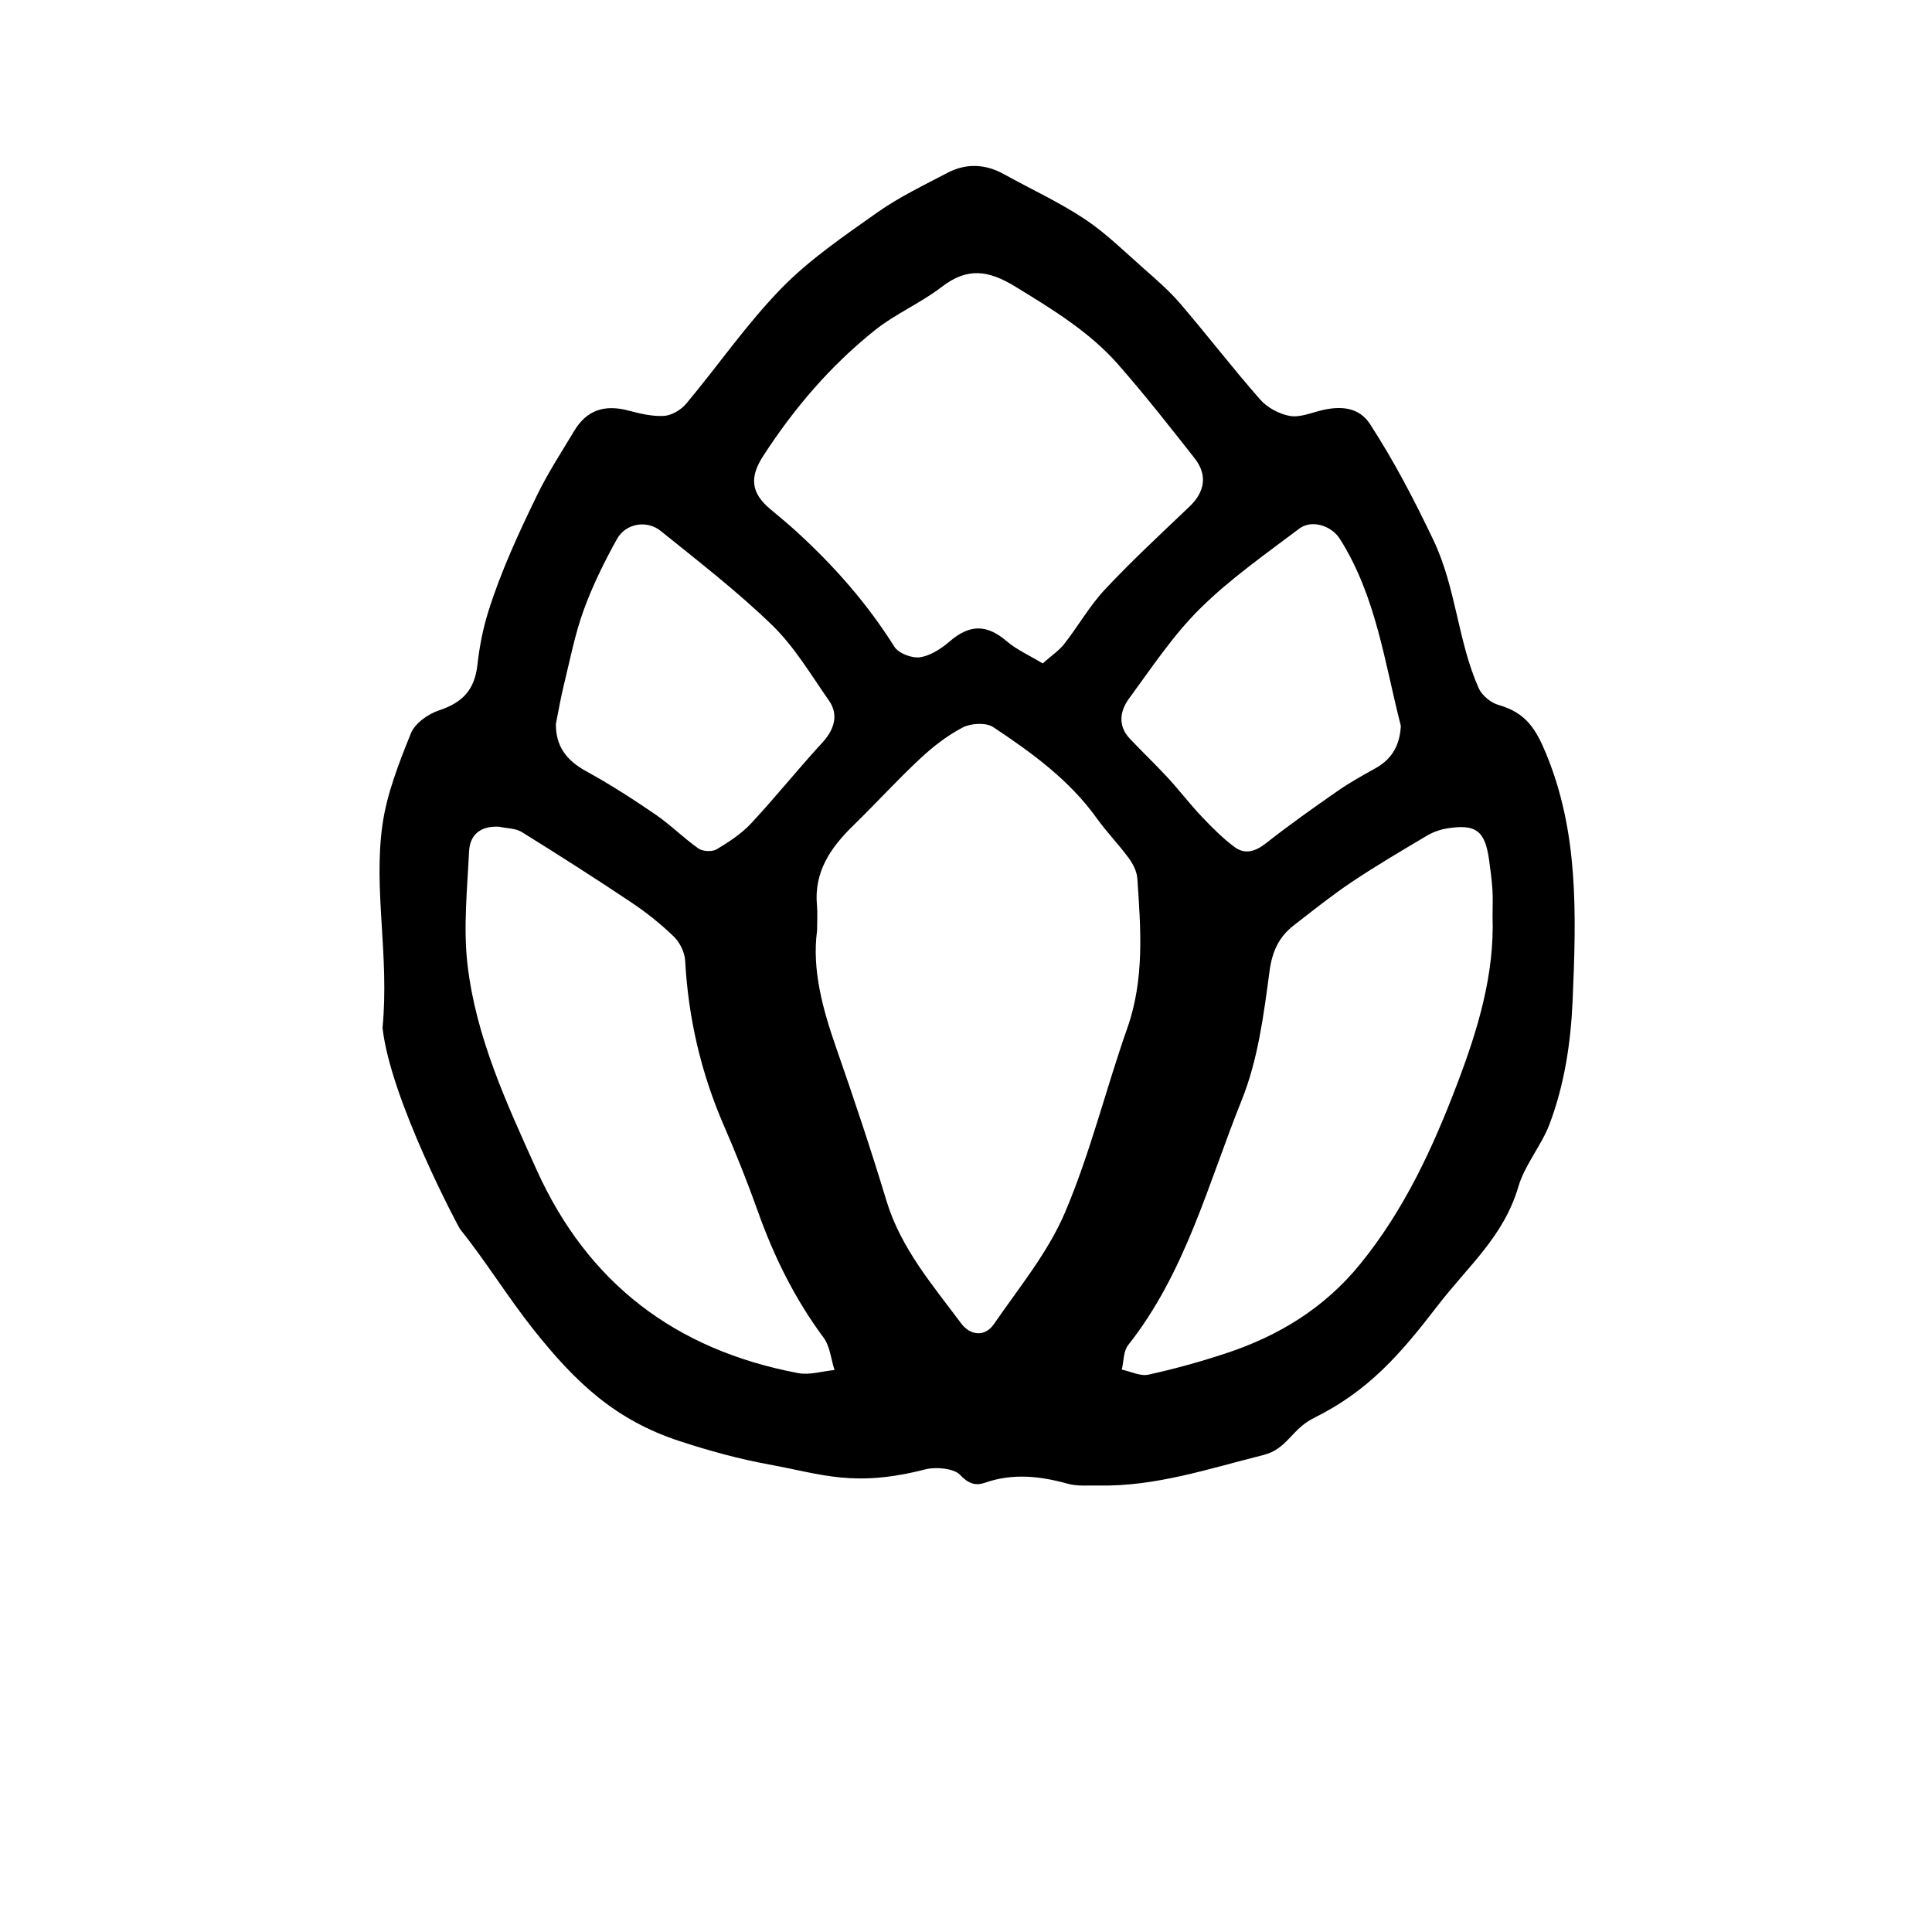
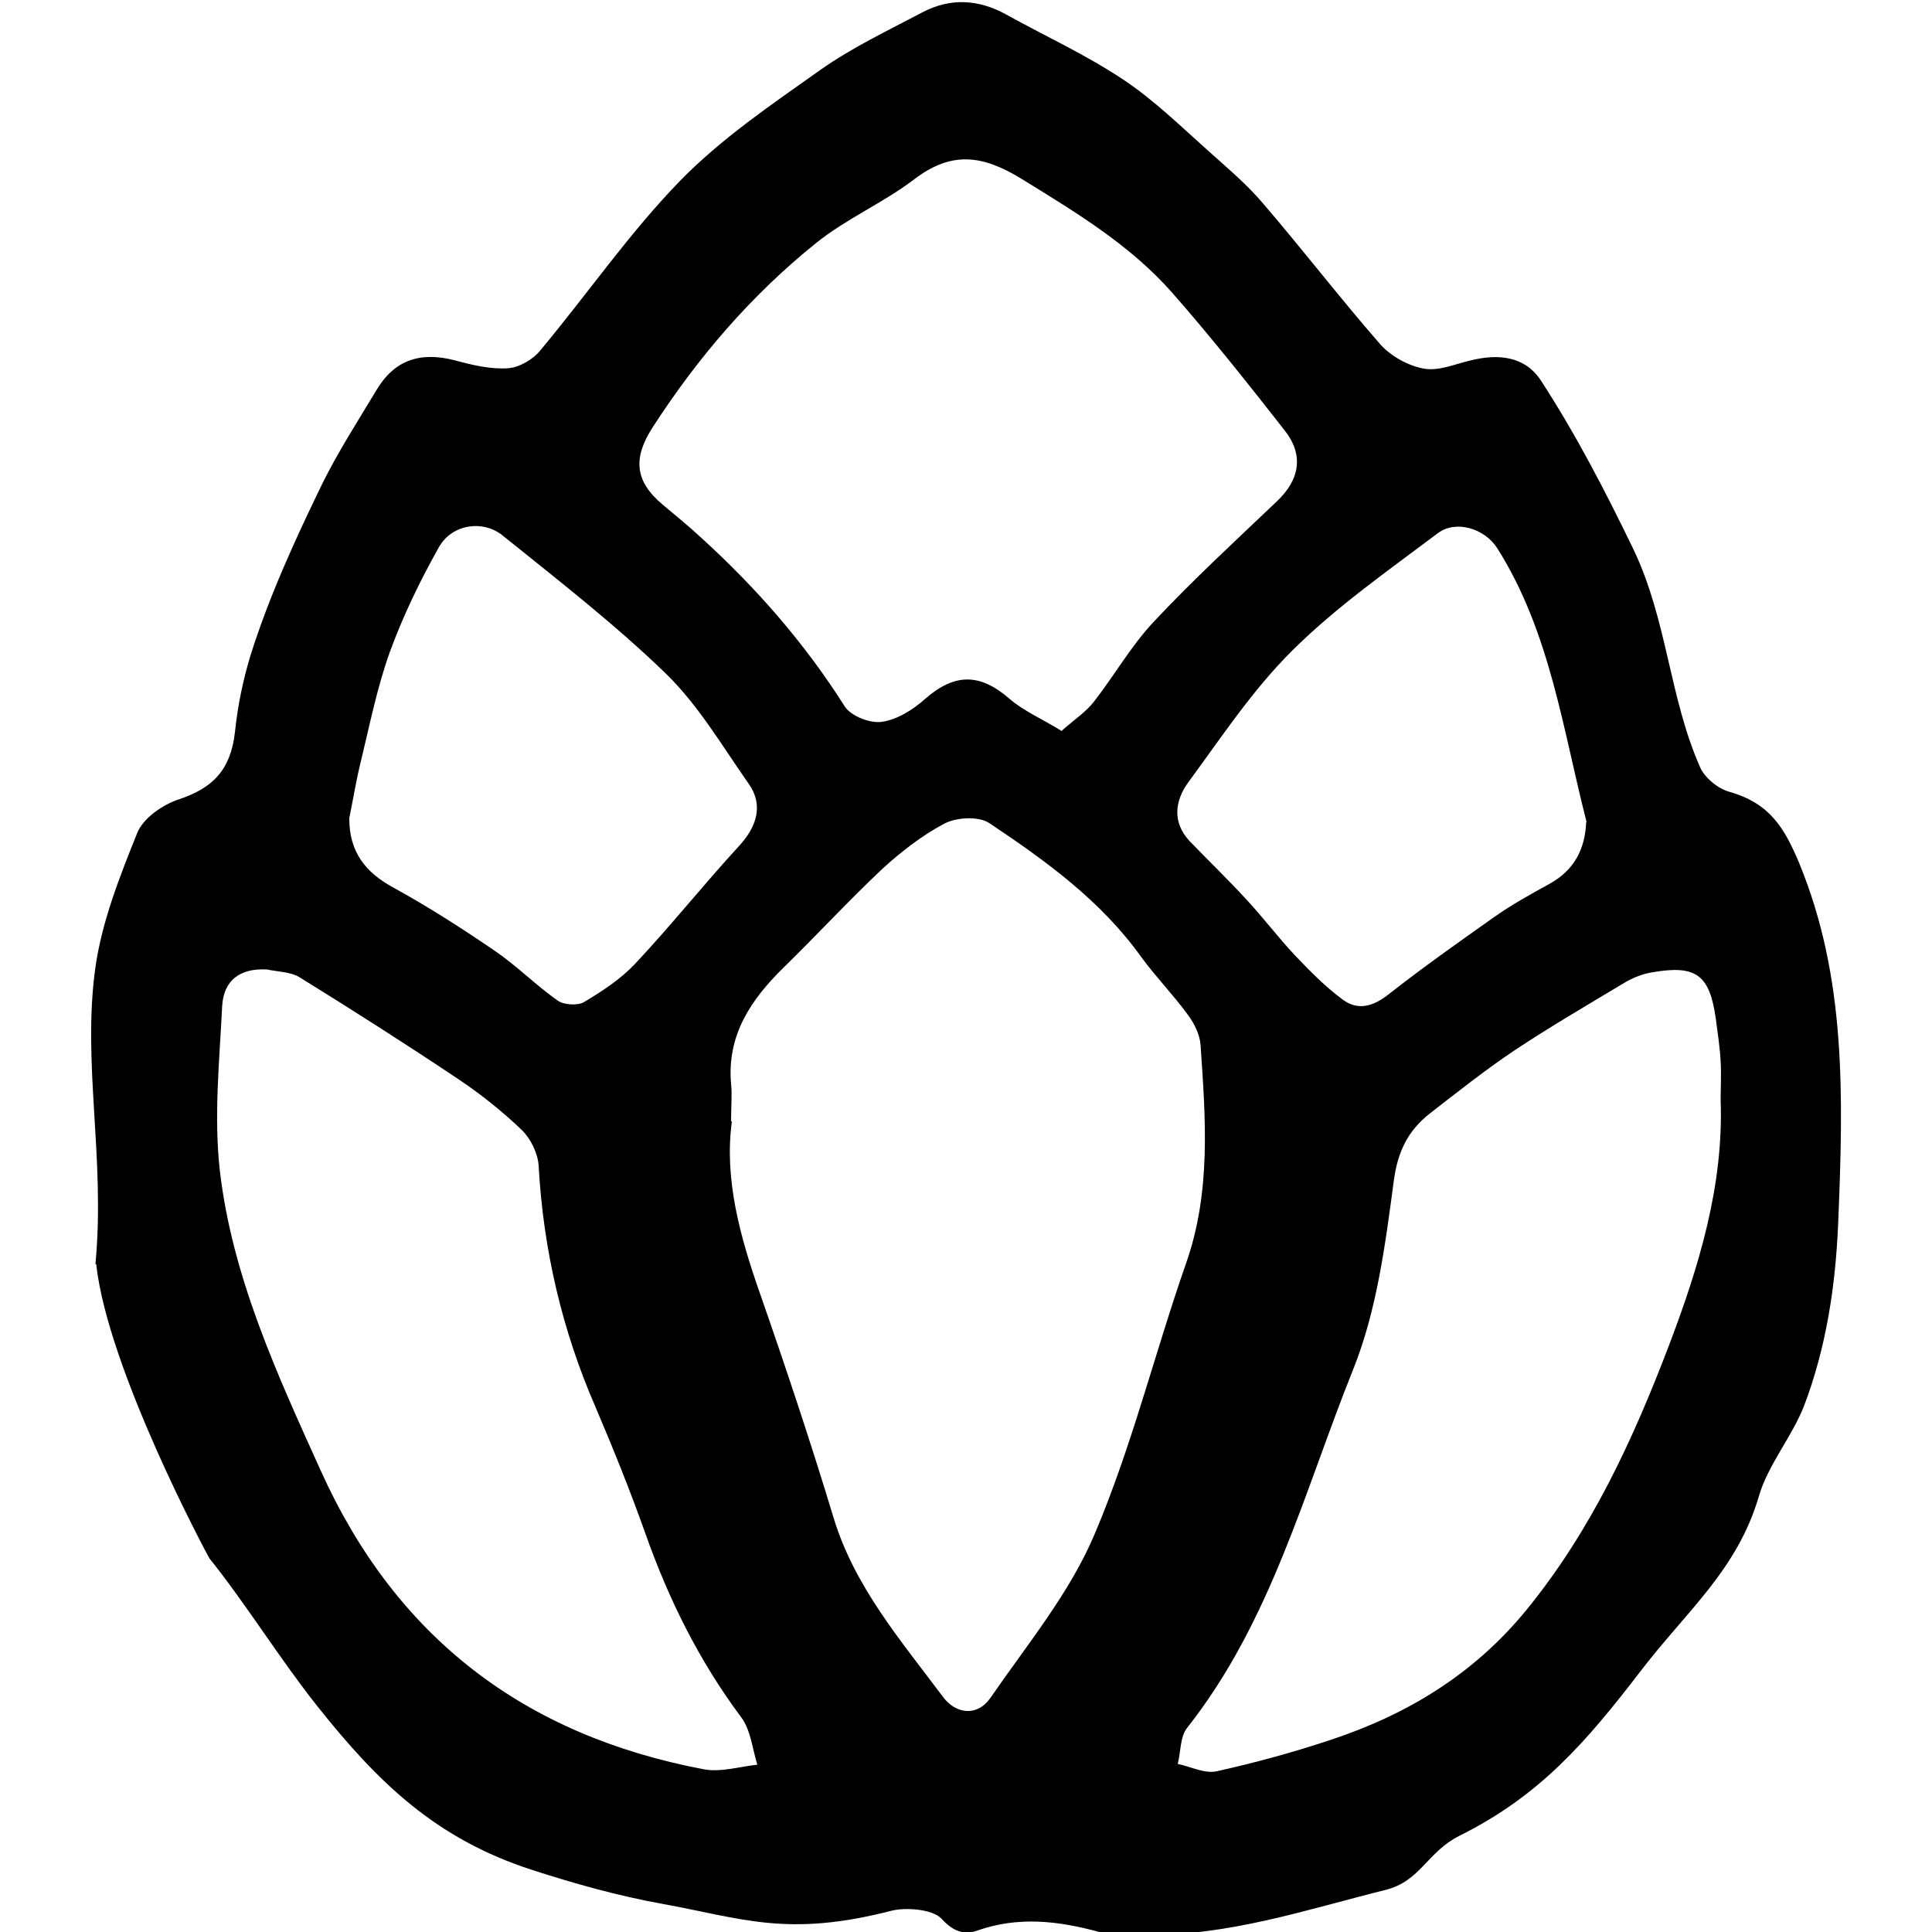
<svg xmlns="http://www.w3.org/2000/svg" version="1.1" viewBox="0 0 500 500">
  <defs>
    <style>
      .cls-1 {
        fill: none;
      }
    </style>
  </defs>
  <g>
-     <g id="_Слой_2" data-name="Слой_2">
-       <g>
-         <path d="M99,266c1.79-18.8-2.4-35.55-.03-52.49,1.14-8.11,4.28-16.05,7.37-23.73,1.04-2.57,4.43-5,7.29-5.94,5.99-1.99,9.21-5.2,9.94-11.86.51-4.66,1.42-9.28,2.82-13.75,3.26-10.38,7.87-20.36,12.66-30.19,2.77-5.69,6.27-11.05,9.54-16.5,3.23-5.39,7.8-6.93,14.03-5.29,3.01.8,6.21,1.57,9.26,1.38,2-.13,4.41-1.59,5.73-3.18,8.28-9.9,15.63-20.62,24.62-29.84,7.3-7.48,16.22-13.55,24.85-19.65,5.61-3.96,11.93-6.98,18.06-10.2,4.91-2.59,9.89-2.35,14.78.37,6.92,3.84,14.18,7.17,20.74,11.52,5.52,3.66,10.31,8.41,15.3,12.81,3.3,2.91,6.66,5.82,9.5,9.13,7.01,8.18,13.58,16.74,20.69,24.83,1.83,2.08,4.9,3.73,7.65,4.22,2.57.46,5.5-.79,8.23-1.45,4.93-1.2,9.66-.85,12.53,3.56,6.21,9.56,11.43,19.6,16.36,29.93,5.97,12.5,6.29,26.11,11.77,38.43.83,1.86,3.14,3.77,5.1,4.32,7.22,2.04,9.76,6.39,12.33,12.6,8.35,20.19,7.87,40.97,6.87,63.97-.48,10.94-2.11,21.71-6,32-2.02,5.34-6.39,10.52-8,16-3.85,13.09-12.88,20.44-21,31-9.55,12.41-17.72,21.92-32,29-5.75,2.85-6.83,8.01-13.04,9.56-14.01,3.5-27.85,8.19-42.61,7.89-2.66-.05-5.46.24-7.96-.45-7.21-2-14.26-2.8-21.53-.25-2.27.79-4.22.29-6.38-2.05-1.64-1.77-6.46-2.08-8.9-1.45-18.57,4.75-26.51,1.33-40.57-1.25-7.85-1.44-15.43-3.53-23-6-16.77-5.47-27.01-15.16-38-29-6.54-8.24-12.42-17.8-19-26-.21-.26-17.93-33.32-20-52ZM211.45,240.89c-1.34,10.11,1.46,20.26,4.99,30.38,4.57,13.1,8.97,26.26,12.99,39.53,3.71,12.24,11.9,21.74,19.33,31.71,2.33,3.12,6.12,3.57,8.47.16,6.48-9.41,13.98-18.53,18.38-28.86,6.57-15.43,10.56-31.89,16.14-47.75,4.49-12.76,3.48-25.71,2.59-38.71-.12-1.82-1.12-3.78-2.24-5.3-2.59-3.54-5.7-6.71-8.25-10.27-7.08-9.91-16.81-16.97-26.81-23.61-1.84-1.22-5.76-1.01-7.87.09-4.05,2.1-7.78,5.03-11.12,8.15-5.96,5.57-11.45,11.61-17.29,17.3-5.87,5.72-10.13,12.01-9.33,20.6.18,1.94.03,3.91.03,6.59ZM269.86,171.69c2.23-1.99,4.22-3.31,5.6-5.08,3.61-4.62,6.53-9.83,10.52-14.08,6.96-7.43,14.46-14.37,21.84-21.41,4.02-3.84,4.76-8.2,1.3-12.58-6.45-8.19-12.89-16.42-19.78-24.26-7.43-8.44-17-14.24-26.62-20.13-6.91-4.23-12.37-5.01-18.97.08-5.44,4.19-12.02,6.98-17.37,11.26-11.5,9.19-20.93,20.25-28.89,32.55-3.5,5.41-3.19,9.48,1.79,13.66,2.28,1.91,4.57,3.79,6.76,5.79,9.77,8.9,18.4,18.69,25.42,29.88,1.06,1.69,4.53,3.04,6.61,2.73,2.72-.4,5.51-2.21,7.68-4.08,5.22-4.5,9.63-4.5,14.82-.04,2.52,2.16,5.72,3.56,9.29,5.72ZM129.28,213.96c-4.83-.3-7.68,1.97-7.89,6.42-.46,9.72-1.51,19.58-.41,29.17,2.16,18.81,10.11,35.95,17.87,53.15,13.23,29.31,35.84,46.63,67.71,52.66,2.97.56,6.27-.5,9.41-.8-.91-2.83-1.16-6.12-2.84-8.4-7.42-10-12.81-20.91-16.95-32.53-2.68-7.53-5.65-14.99-8.84-22.33-5.93-13.66-9.21-27.84-10.02-42.65-.12-2.16-1.35-4.73-2.93-6.26-3.4-3.29-7.18-6.3-11.14-8.94-9.29-6.21-18.72-12.23-28.22-18.12-1.58-.98-3.82-.93-5.75-1.35ZM386.27,237.06c0-2.28.12-4.57-.03-6.84-.17-2.6-.52-5.19-.88-7.77-1.06-7.51-3.45-9.3-11.05-8.02-1.76.3-3.56.97-5.09,1.88-6.5,3.87-13.04,7.71-19.32,11.91-5.2,3.48-10.09,7.4-15.03,11.23-3.91,3.04-5.64,6.77-6.33,11.98-1.49,11.24-2.99,22.86-7.19,33.29-8.68,21.56-14.48,44.53-29.39,63.4-1.25,1.58-1.12,4.19-1.64,6.33,2.31.49,4.8,1.77,6.89,1.31,6.79-1.49,13.51-3.36,20.11-5.54,13.67-4.52,25.41-11.71,34.61-22.98,11.52-14.12,18.94-30.28,25.26-46.92,5.27-13.88,9.62-28.15,9.08-43.26ZM143.86,187.37c-.03,5.75,2.72,9.41,7.77,12.18,6.2,3.4,12.16,7.24,17.99,11.23,3.9,2.67,7.27,6.09,11.14,8.81,1.1.77,3.53.9,4.67.23,3.2-1.91,6.45-4.03,8.95-6.72,6.33-6.79,12.13-14.06,18.42-20.89,3.13-3.39,4.31-7.24,1.73-10.91-4.66-6.65-8.87-13.84-14.64-19.45-9.02-8.76-19.08-16.52-28.91-24.45-3.58-2.89-9.04-1.96-11.29,2.07-3.32,5.96-6.36,12.15-8.67,18.53-2.26,6.25-3.52,12.86-5.11,19.34-.81,3.31-1.38,6.69-2.05,10.03ZM362.54,187.87c-4.22-16.45-6.39-33.54-15.77-48.39-2.26-3.57-7.4-5.03-10.51-2.68-8.78,6.63-17.91,13.01-25.67,20.69-7.02,6.94-12.56,15.35-18.43,23.34-2.34,3.19-2.9,7,.23,10.33,3.25,3.44,6.69,6.71,9.89,10.18,2.99,3.24,5.66,6.77,8.7,9.97,2.66,2.8,5.41,5.59,8.51,7.89,2.69,2,5.38,1.2,8.12-.95,6.02-4.74,12.29-9.18,18.59-13.56,3.1-2.16,6.44-4.01,9.76-5.86,4.35-2.42,6.33-6.06,6.57-10.96Z" />
-         <path class="cls-1" d="M211.45,240.89c0-2.68.15-4.65-.03-6.59-.8-8.58,3.46-14.88,9.33-20.6,5.84-5.69,11.33-11.74,17.29-17.3,3.34-3.12,7.07-6.04,11.12-8.15,2.12-1.1,6.04-1.31,7.87-.09,10.01,6.64,19.73,13.7,26.81,23.61,2.55,3.56,5.66,6.74,8.25,10.27,1.12,1.53,2.12,3.48,2.24,5.3.89,13,1.9,25.95-2.59,38.71-5.58,15.86-9.57,32.32-16.14,47.75-4.39,10.33-11.89,19.44-18.38,28.86-2.35,3.41-6.15,2.96-8.47-.16-7.43-9.97-15.62-19.46-19.33-31.71-4.02-13.27-8.42-26.43-12.99-39.53-3.53-10.13-6.33-20.28-4.99-30.38Z" />
-         <path class="cls-1" d="M269.86,171.69c-3.57-2.15-6.77-3.55-9.29-5.72-5.2-4.46-9.6-4.46-14.82.04-2.17,1.87-4.96,3.68-7.68,4.08-2.08.3-5.55-1.05-6.61-2.73-7.02-11.19-15.65-20.98-25.42-29.88-2.19-2-4.49-3.88-6.76-5.79-4.98-4.18-5.3-8.24-1.79-13.66,7.96-12.3,17.39-23.36,28.89-32.55,5.35-4.28,11.93-7.07,17.37-11.26,6.61-5.09,12.07-4.31,18.97-.08,9.61,5.89,19.19,11.69,26.62,20.13,6.9,7.83,13.33,16.06,19.78,24.26,3.45,4.39,2.72,8.74-1.3,12.58-7.37,7.05-14.88,13.99-21.84,21.41-3.99,4.26-6.9,9.47-10.52,14.08-1.38,1.77-3.37,3.09-5.6,5.08Z" />
-         <path class="cls-1" d="M129.28,213.96c1.93.43,4.17.38,5.75,1.35,9.5,5.89,18.93,11.91,28.22,18.12,3.96,2.65,7.74,5.65,11.14,8.94,1.58,1.53,2.81,4.1,2.93,6.26.81,14.81,4.09,28.99,10.02,42.65,3.19,7.34,6.16,14.8,8.84,22.33,4.14,11.62,9.54,22.53,16.95,32.53,1.69,2.28,1.93,5.57,2.84,8.4-3.14.31-6.44,1.37-9.41.8-31.87-6.03-54.49-23.35-67.71-52.66-7.76-17.2-15.72-34.34-17.87-53.15-1.1-9.59-.04-19.45.41-29.17.21-4.45,3.06-6.72,7.89-6.42Z" />
-         <path class="cls-1" d="M386.27,237.06c.53,15.12-3.81,29.38-9.08,43.26-6.32,16.64-13.74,32.8-25.26,46.92-9.2,11.27-20.95,18.46-34.61,22.98-6.59,2.18-13.32,4.05-20.11,5.54-2.09.46-4.58-.83-6.89-1.31.51-2.13.39-4.75,1.64-6.33,14.91-18.87,20.71-41.84,29.39-63.4,4.2-10.43,5.7-22.05,7.19-33.29.69-5.21,2.41-8.94,6.33-11.98,4.94-3.84,9.83-7.75,15.03-11.23,6.28-4.2,12.81-8.04,19.32-11.91,1.53-.91,3.33-1.59,5.09-1.88,7.6-1.28,9.99.51,11.05,8.02.36,2.58.72,5.17.88,7.77.15,2.27.03,4.56.03,6.84Z" />
-         <path class="cls-1" d="M143.86,187.37c.68-3.35,1.24-6.72,2.05-10.03,1.59-6.48,2.85-13.09,5.11-19.34,2.31-6.38,5.35-12.58,8.67-18.53,2.25-4.03,7.71-4.96,11.29-2.07,9.83,7.94,19.9,15.69,28.91,24.45,5.77,5.61,9.98,12.8,14.64,19.45,2.58,3.68,1.39,7.53-1.73,10.91-6.3,6.82-12.09,14.1-18.42,20.89-2.5,2.69-5.75,4.81-8.95,6.72-1.13.68-3.57.55-4.67-.23-3.87-2.72-7.24-6.14-11.14-8.81-5.83-3.99-11.8-7.83-17.99-11.23-5.04-2.77-7.79-6.43-7.77-12.18Z" />
-         <path class="cls-1" d="M362.54,187.87c-.24,4.91-2.22,8.54-6.57,10.96-3.32,1.85-6.65,3.7-9.76,5.86-6.3,4.39-12.57,8.82-18.59,13.56-2.74,2.16-5.43,2.95-8.12.95-3.1-2.3-5.85-5.09-8.51-7.89-3.03-3.2-5.71-6.72-8.7-9.97-3.21-3.48-6.65-6.74-9.89-10.18-3.14-3.32-2.58-7.14-.23-10.33,5.87-7.99,11.41-16.39,18.43-23.34,7.76-7.68,16.89-14.06,25.67-20.69,3.11-2.35,8.25-.9,10.51,2.68,9.37,14.85,11.55,31.94,15.77,48.39Z" />
+     <g id="_Слой_1" data-name="Слой_1">
+       <g id="_Слой_2">
+         <g>
+           <path d="M24.7,327.1c2.6-27.5-3.5-52,0-76.8,1.7-11.9,6.3-23.5,10.8-34.7,1.5-3.8,6.5-7.3,10.7-8.7,8.8-2.9,13.5-7.6,14.6-17.4.7-6.8,2.1-13.6,4.1-20.1,4.8-15.2,11.5-29.8,18.5-44.2,4.1-8.3,9.2-16.2,14-24.2,4.7-7.9,11.4-10.1,20.5-7.7,4.4,1.2,9.1,2.3,13.6,2,2.9-.2,6.5-2.3,8.4-4.7,12.1-14.5,22.9-30.2,36-43.7,10.7-11,23.7-19.8,36.4-28.8,8.2-5.8,17.5-10.2,26.4-14.9,7.2-3.8,14.5-3.4,21.6.5,10.1,5.6,20.8,10.5,30.4,16.9,8.1,5.4,15.1,12.3,22.4,18.8,4.8,4.3,9.8,8.5,13.9,13.4,10.3,12,19.9,24.5,30.3,36.4,2.7,3,7.2,5.5,11.2,6.2,3.8.7,8.1-1.2,12-2.1,7.2-1.8,14.1-1.2,18.3,5.2,9.1,14,16.7,28.7,24,43.8,8.7,18.3,9.2,38.2,17.2,56.3,1.2,2.7,4.6,5.5,7.5,6.3,10.6,3,14.3,9.4,18.1,18.4,12.2,29.6,11.5,60,10.1,93.7-.7,16-3.1,31.8-8.8,46.8-3,7.8-9.4,15.4-11.7,23.4-5.6,19.2-18.9,29.9-30.7,45.4-14,18.2-25.9,32.1-46.8,42.5-8.4,4.2-10,11.7-19.1,14-20.5,5.1-40.8,12-62.4,11.6-3.9,0-8,.4-11.7-.7-10.6-2.9-20.9-4.1-31.5-.4-3.3,1.2-6.2.4-9.3-3-2.4-2.6-9.5-3-13-2.1-27.2,7-38.8,1.9-59.4-1.8-11.5-2.1-22.6-5.2-33.7-8.8-24.6-8-39.5-22.2-55.6-42.5-9.6-12.1-18.2-26.1-27.8-38.1-.3-.4-26.3-48.8-29.3-76.1h0ZM189.4,290.3c-2,14.8,2.1,29.7,7.3,44.5,6.7,19.2,13.1,38.4,19,57.9,5.4,17.9,17.4,31.8,28.3,46.4,3.4,4.6,9,5.2,12.4.2,9.5-13.8,20.5-27.1,26.9-42.3,9.6-22.6,15.5-46.7,23.6-69.9,6.6-18.7,5.1-37.6,3.8-56.7-.2-2.7-1.6-5.5-3.3-7.8-3.8-5.2-8.3-9.8-12.1-15-10.4-14.5-24.6-24.8-39.3-34.6-2.7-1.8-8.4-1.5-11.5.1-5.9,3.1-11.4,7.4-16.3,11.9-8.7,8.2-16.8,17-25.3,25.3-8.6,8.4-14.8,17.6-13.7,30.2.3,2.8,0,5.7,0,9.6h0ZM274.9,189c3.3-2.9,6.2-4.8,8.2-7.4,5.3-6.8,9.6-14.4,15.4-20.6,10.2-10.9,21.2-21,32-31.3,5.9-5.6,7-12,1.9-18.4-9.4-12-18.9-24-29-35.5-10.9-12.4-24.9-20.8-39-29.5-10.1-6.2-18.1-7.3-27.8.1-8,6.1-17.6,10.2-25.4,16.5-16.8,13.5-30.6,29.6-42.3,47.7-5.1,7.9-4.7,13.9,2.6,20,3.3,2.8,6.7,5.5,9.9,8.5,14.3,13,26.9,27.4,37.2,43.7,1.6,2.5,6.6,4.5,9.7,4,4-.6,8.1-3.2,11.2-6,7.6-6.6,14.1-6.6,21.7,0,3.7,3.2,8.4,5.2,13.6,8.4h0ZM69.1,250.9c-7.1-.4-11.2,2.9-11.6,9.4-.7,14.2-2.2,28.7-.6,42.7,3.2,27.5,14.8,52.6,26.2,77.8,19.4,42.9,52.5,68.3,99.1,77.1,4.3.8,9.2-.7,13.8-1.2-1.3-4.1-1.7-9-4.2-12.3-10.9-14.6-18.8-30.6-24.8-47.6-3.9-11-8.3-21.9-12.9-32.7-8.7-20-13.5-40.8-14.7-62.4-.2-3.2-2-6.9-4.3-9.2-5-4.8-10.5-9.2-16.3-13.1-13.6-9.1-27.4-17.9-41.3-26.5-2.3-1.4-5.6-1.4-8.4-2h0ZM445.3,284.7c0-3.3.2-6.7,0-10-.2-3.8-.8-7.6-1.3-11.4-1.6-11-5.1-13.6-16.2-11.7-2.6.4-5.2,1.4-7.5,2.8-9.5,5.7-19.1,11.3-28.3,17.4-7.6,5.1-14.8,10.8-22,16.4-5.7,4.5-8.3,9.9-9.3,17.5-2.2,16.5-4.4,33.5-10.5,48.7-12.7,31.6-21.2,65.2-43,92.8-1.8,2.3-1.6,6.1-2.4,9.3,3.4.7,7,2.6,10.1,1.9,9.9-2.2,19.8-4.9,29.4-8.1,20-6.6,37.2-17.1,50.7-33.6,16.9-20.7,27.7-44.3,37-68.7,7.7-20.3,14.1-41.2,13.3-63.3h0ZM90.4,211.9c0,8.4,4,13.8,11.4,17.8,9.1,5,17.8,10.6,26.3,16.4,5.7,3.9,10.6,8.9,16.3,12.9,1.6,1.1,5.2,1.3,6.8.3,4.7-2.8,9.4-5.9,13.1-9.8,9.3-9.9,17.8-20.6,27-30.6,4.6-5,6.3-10.6,2.5-16-6.8-9.7-13-20.3-21.4-28.5-13.2-12.8-27.9-24.2-42.3-35.8-5.2-4.2-13.2-2.9-16.5,3-4.9,8.7-9.3,17.8-12.7,27.1-3.3,9.2-5.2,18.8-7.5,28.3-1.2,4.8-2,9.8-3,14.7h0ZM410.6,212.7c-6.2-24.1-9.4-49.1-23.1-70.8-3.3-5.2-10.8-7.4-15.4-3.9-12.9,9.7-26.2,19-37.6,30.3-10.3,10.2-18.4,22.5-27,34.2-3.4,4.7-4.2,10.2.3,15.1,4.8,5,9.8,9.8,14.5,14.9,4.4,4.7,8.3,9.9,12.7,14.6,3.9,4.1,7.9,8.2,12.5,11.6,3.9,2.9,7.9,1.8,11.9-1.4,8.8-6.9,18-13.4,27.2-19.9,4.5-3.2,9.4-5.9,14.3-8.6,6.4-3.5,9.3-8.9,9.6-16h0Z" />
+           <path class="cls-1" d="M189.4,290.3c0-3.9.2-6.8,0-9.6-1.2-12.6,5.1-21.8,13.7-30.2,8.5-8.3,16.6-17.2,25.3-25.3,4.9-4.6,10.4-8.8,16.3-11.9,3.1-1.6,8.8-1.9,11.5-.1,14.7,9.7,28.9,20.1,39.3,34.6,3.7,5.2,8.3,9.9,12.1,15,1.6,2.2,3.1,5.1,3.3,7.8,1.3,19,2.8,38-3.8,56.7-8.2,23.2-14,47.3-23.6,69.9-6.4,15.1-17.4,28.5-26.9,42.3-3.4,5-9,4.3-12.4-.2-10.9-14.6-22.9-28.5-28.3-46.4-5.9-19.4-12.3-38.7-19-57.9-5.2-14.8-9.3-29.7-7.3-44.5h0Z" />
+           <path class="cls-1" d="M274.9,189c-5.2-3.1-9.9-5.2-13.6-8.4-7.6-6.5-14.1-6.5-21.7,0-3.2,2.7-7.3,5.4-11.2,6-3,.4-8.1-1.5-9.7-4-10.3-16.4-22.9-30.7-37.2-43.7-3.2-2.9-6.6-5.7-9.9-8.5-7.3-6.1-7.8-12.1-2.6-20,11.7-18,25.5-34.2,42.3-47.7,7.8-6.3,17.5-10.4,25.4-16.5,9.7-7.5,17.7-6.3,27.8-.1,14.1,8.6,28.1,17.1,39,29.5,10.1,11.5,19.5,23.5,29,35.5,5.1,6.4,4,12.8-1.9,18.4-10.8,10.3-21.8,20.5-32,31.3-5.8,6.2-10.1,13.9-15.4,20.6-2,2.6-4.9,4.5-8.2,7.4h0Z" />
+           <path class="cls-1" d="M69.1,250.9c2.8.6,6.1.6,8.4,2,13.9,8.6,27.7,17.4,41.3,26.5,5.8,3.9,11.3,8.3,16.3,13.1,2.3,2.2,4.1,6,4.3,9.2,1.2,21.7,6,42.4,14.7,62.4,4.7,10.7,9,21.7,12.9,32.7,6.1,17,14,33,24.8,47.6,2.5,3.3,2.8,8.2,4.2,12.3-4.6.5-9.4,2-13.8,1.2-46.7-8.8-79.8-34.2-99.1-77.1-11.4-25.2-23-50.3-26.2-77.8-1.6-14,0-28.5.6-42.7.3-6.5,4.5-9.8,11.6-9.4h0Z" />
+           <path class="cls-1" d="M445.3,284.7c.8,22.1-5.6,43-13.3,63.3-9.3,24.4-20.1,48-37,68.7-13.5,16.5-30.7,27-50.7,33.6-9.6,3.2-19.5,5.9-29.4,8.1-3.1.7-6.7-1.2-10.1-1.9.7-3.1.6-7,2.4-9.3,21.8-27.6,30.3-61.3,43-92.8,6.1-15.3,8.3-32.3,10.5-48.7,1-7.6,3.5-13.1,9.3-17.5,7.2-5.6,14.4-11.3,22-16.4,9.2-6.1,18.8-11.8,28.3-17.4,2.2-1.3,4.9-2.3,7.5-2.8,11.1-1.9,14.6.7,16.2,11.7.5,3.8,1.1,7.6,1.3,11.4.2,3.3,0,6.7,0,10h0Z" />
+           <path class="cls-1" d="M90.4,211.9c1-4.9,1.8-9.8,3-14.7,2.3-9.5,4.2-19.2,7.5-28.3,3.4-9.3,7.8-18.4,12.7-27.1,3.3-5.9,11.3-7.3,16.5-3,14.4,11.6,29.1,23,42.3,35.8,8.4,8.2,14.6,18.7,21.4,28.5,3.8,5.4,2,11-2.5,16-9.2,10-17.7,20.6-27,30.6-3.7,3.9-8.4,7-13.1,9.8-1.7,1-5.2.8-6.8-.3-5.7-4-10.6-9-16.3-12.9-8.5-5.8-17.3-11.5-26.3-16.4-7.4-4.1-11.4-9.4-11.4-17.8Z" />
+           <path class="cls-1" d="M410.6,212.7c-.4,7.2-3.3,12.5-9.6,16-4.9,2.7-9.7,5.4-14.3,8.6-9.2,6.4-18.4,12.9-27.2,19.9-4,3.2-7.9,4.3-11.9,1.4-4.5-3.4-8.6-7.5-12.5-11.6-4.4-4.7-8.4-9.8-12.7-14.6-4.7-5.1-9.7-9.9-14.5-14.9-4.6-4.9-3.8-10.5-.3-15.1,8.6-11.7,16.7-24,27-34.2,11.4-11.2,24.7-20.6,37.6-30.3,4.6-3.4,12.1-1.3,15.4,3.9,13.7,21.7,16.9,46.8,23.1,70.8h0Z" />
+         </g>
      </g>
    </g>
  </g>
</svg>
